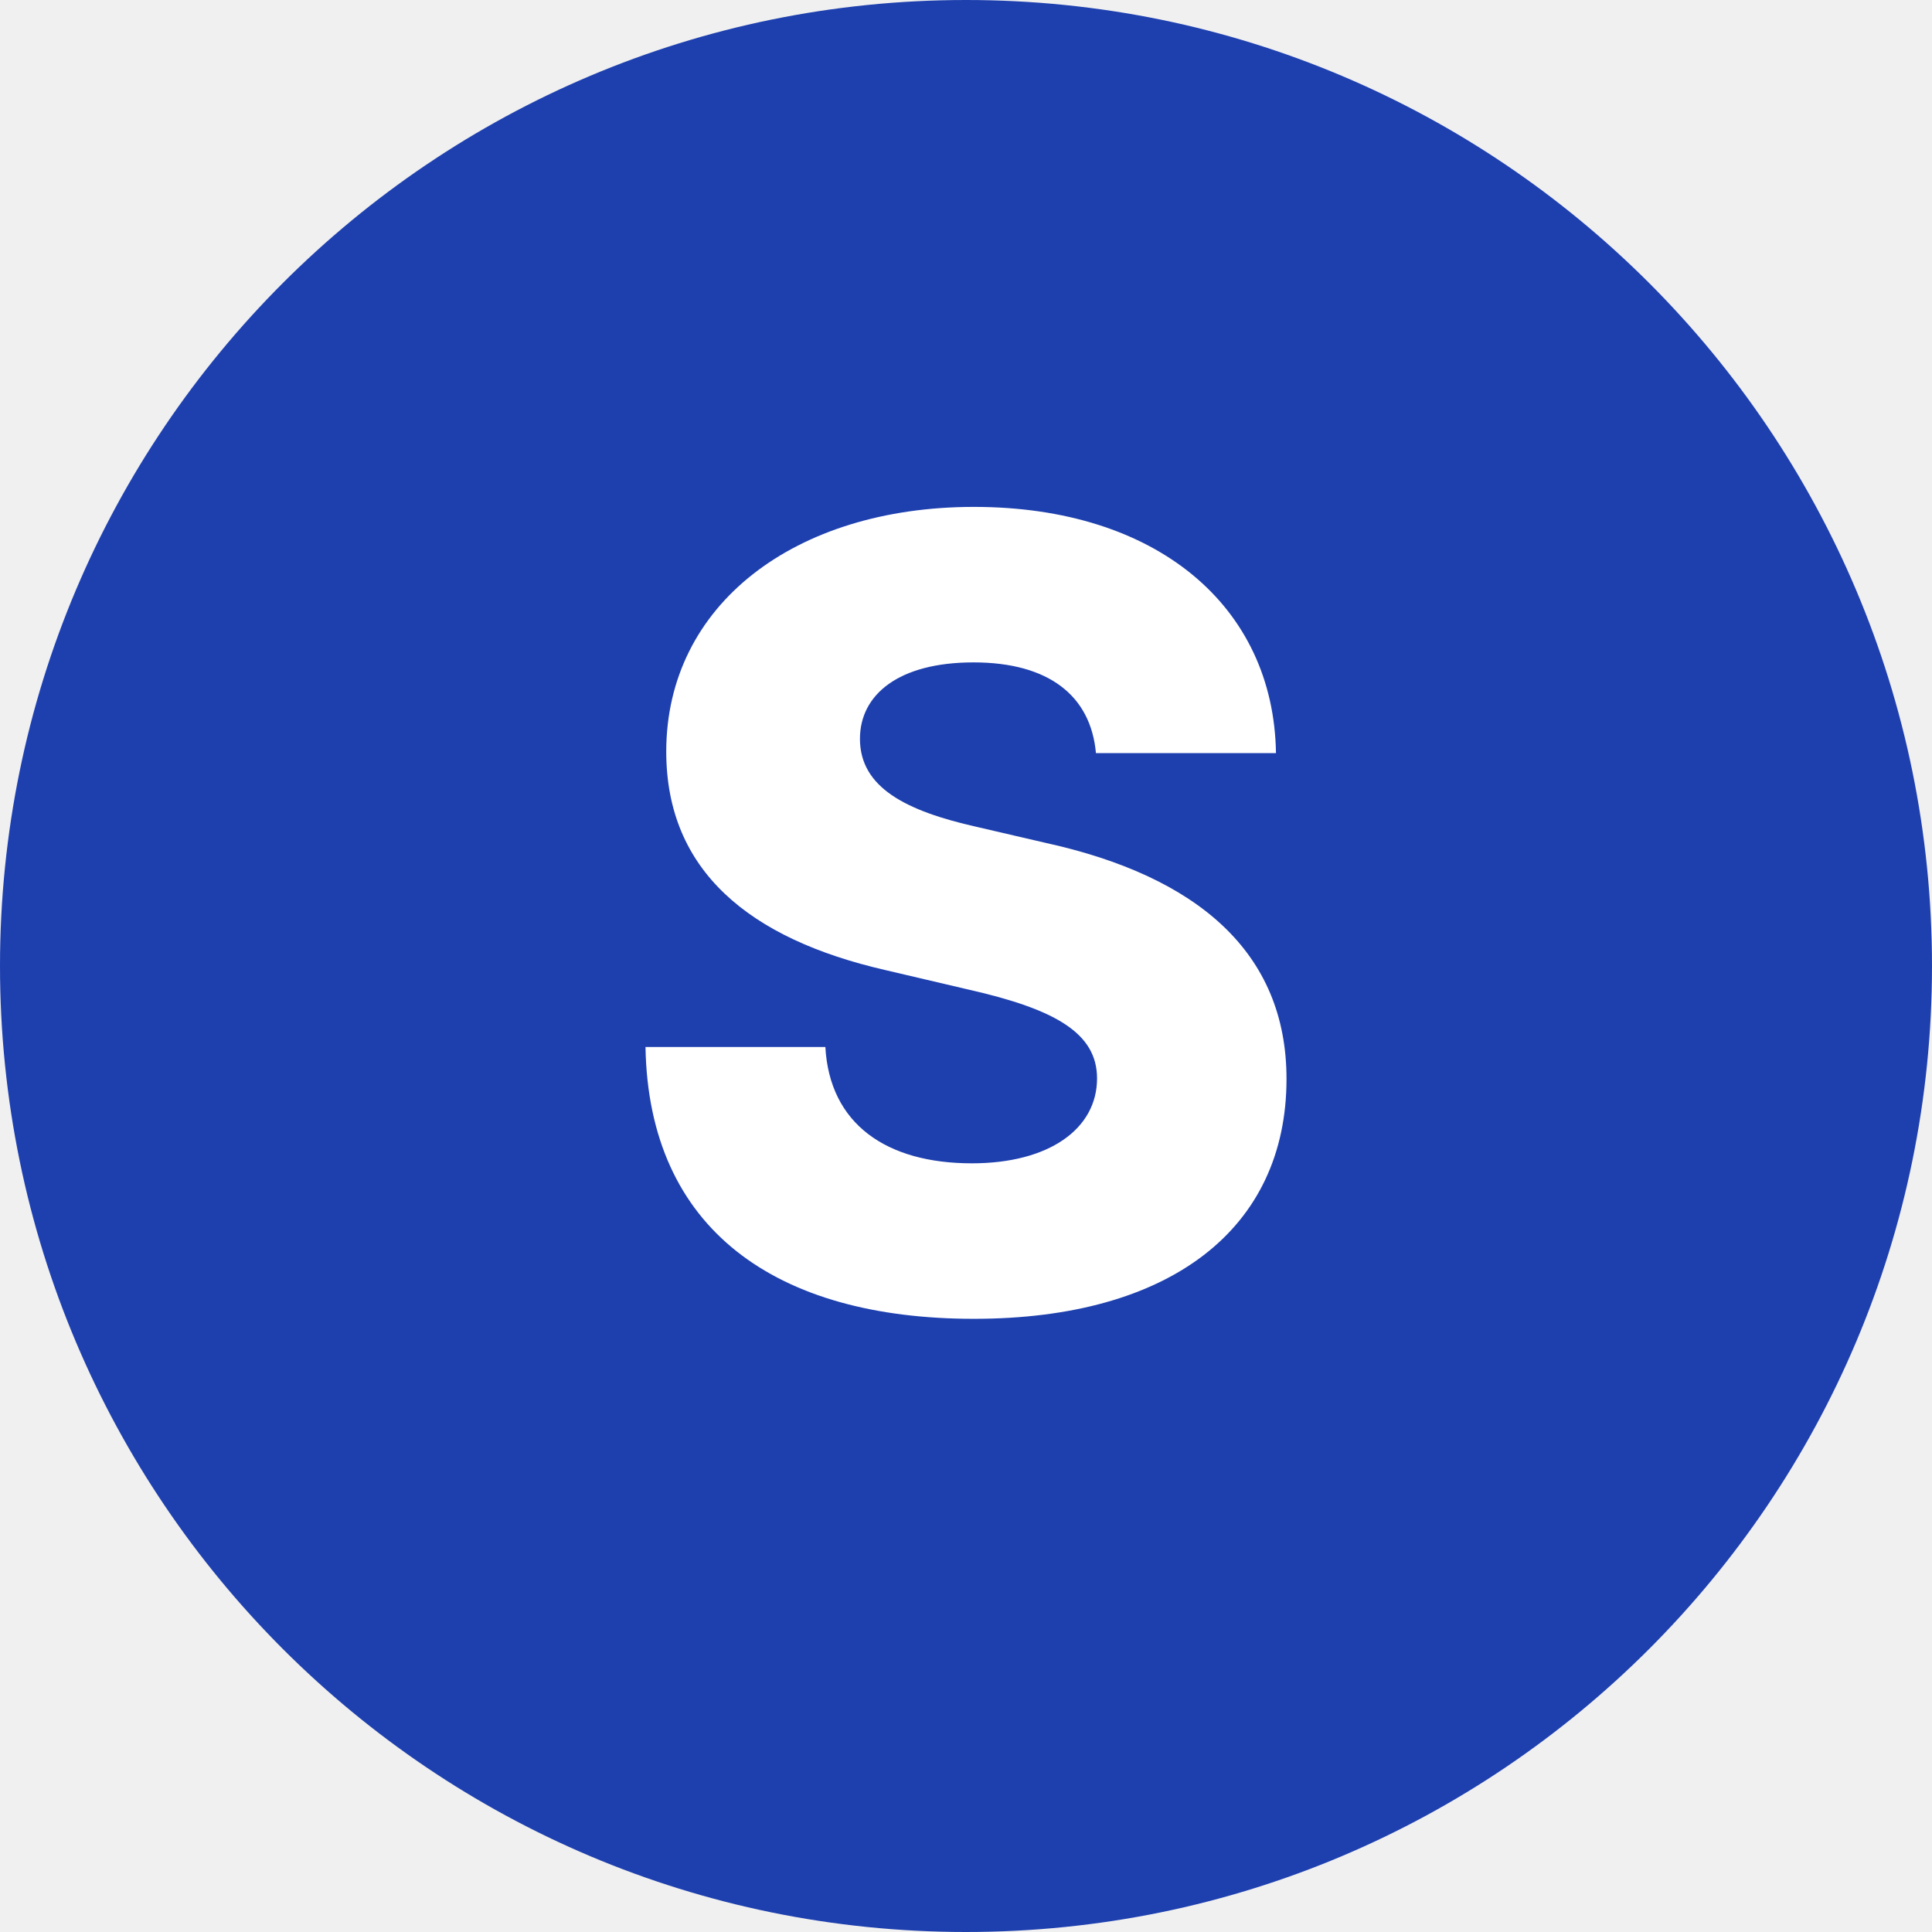
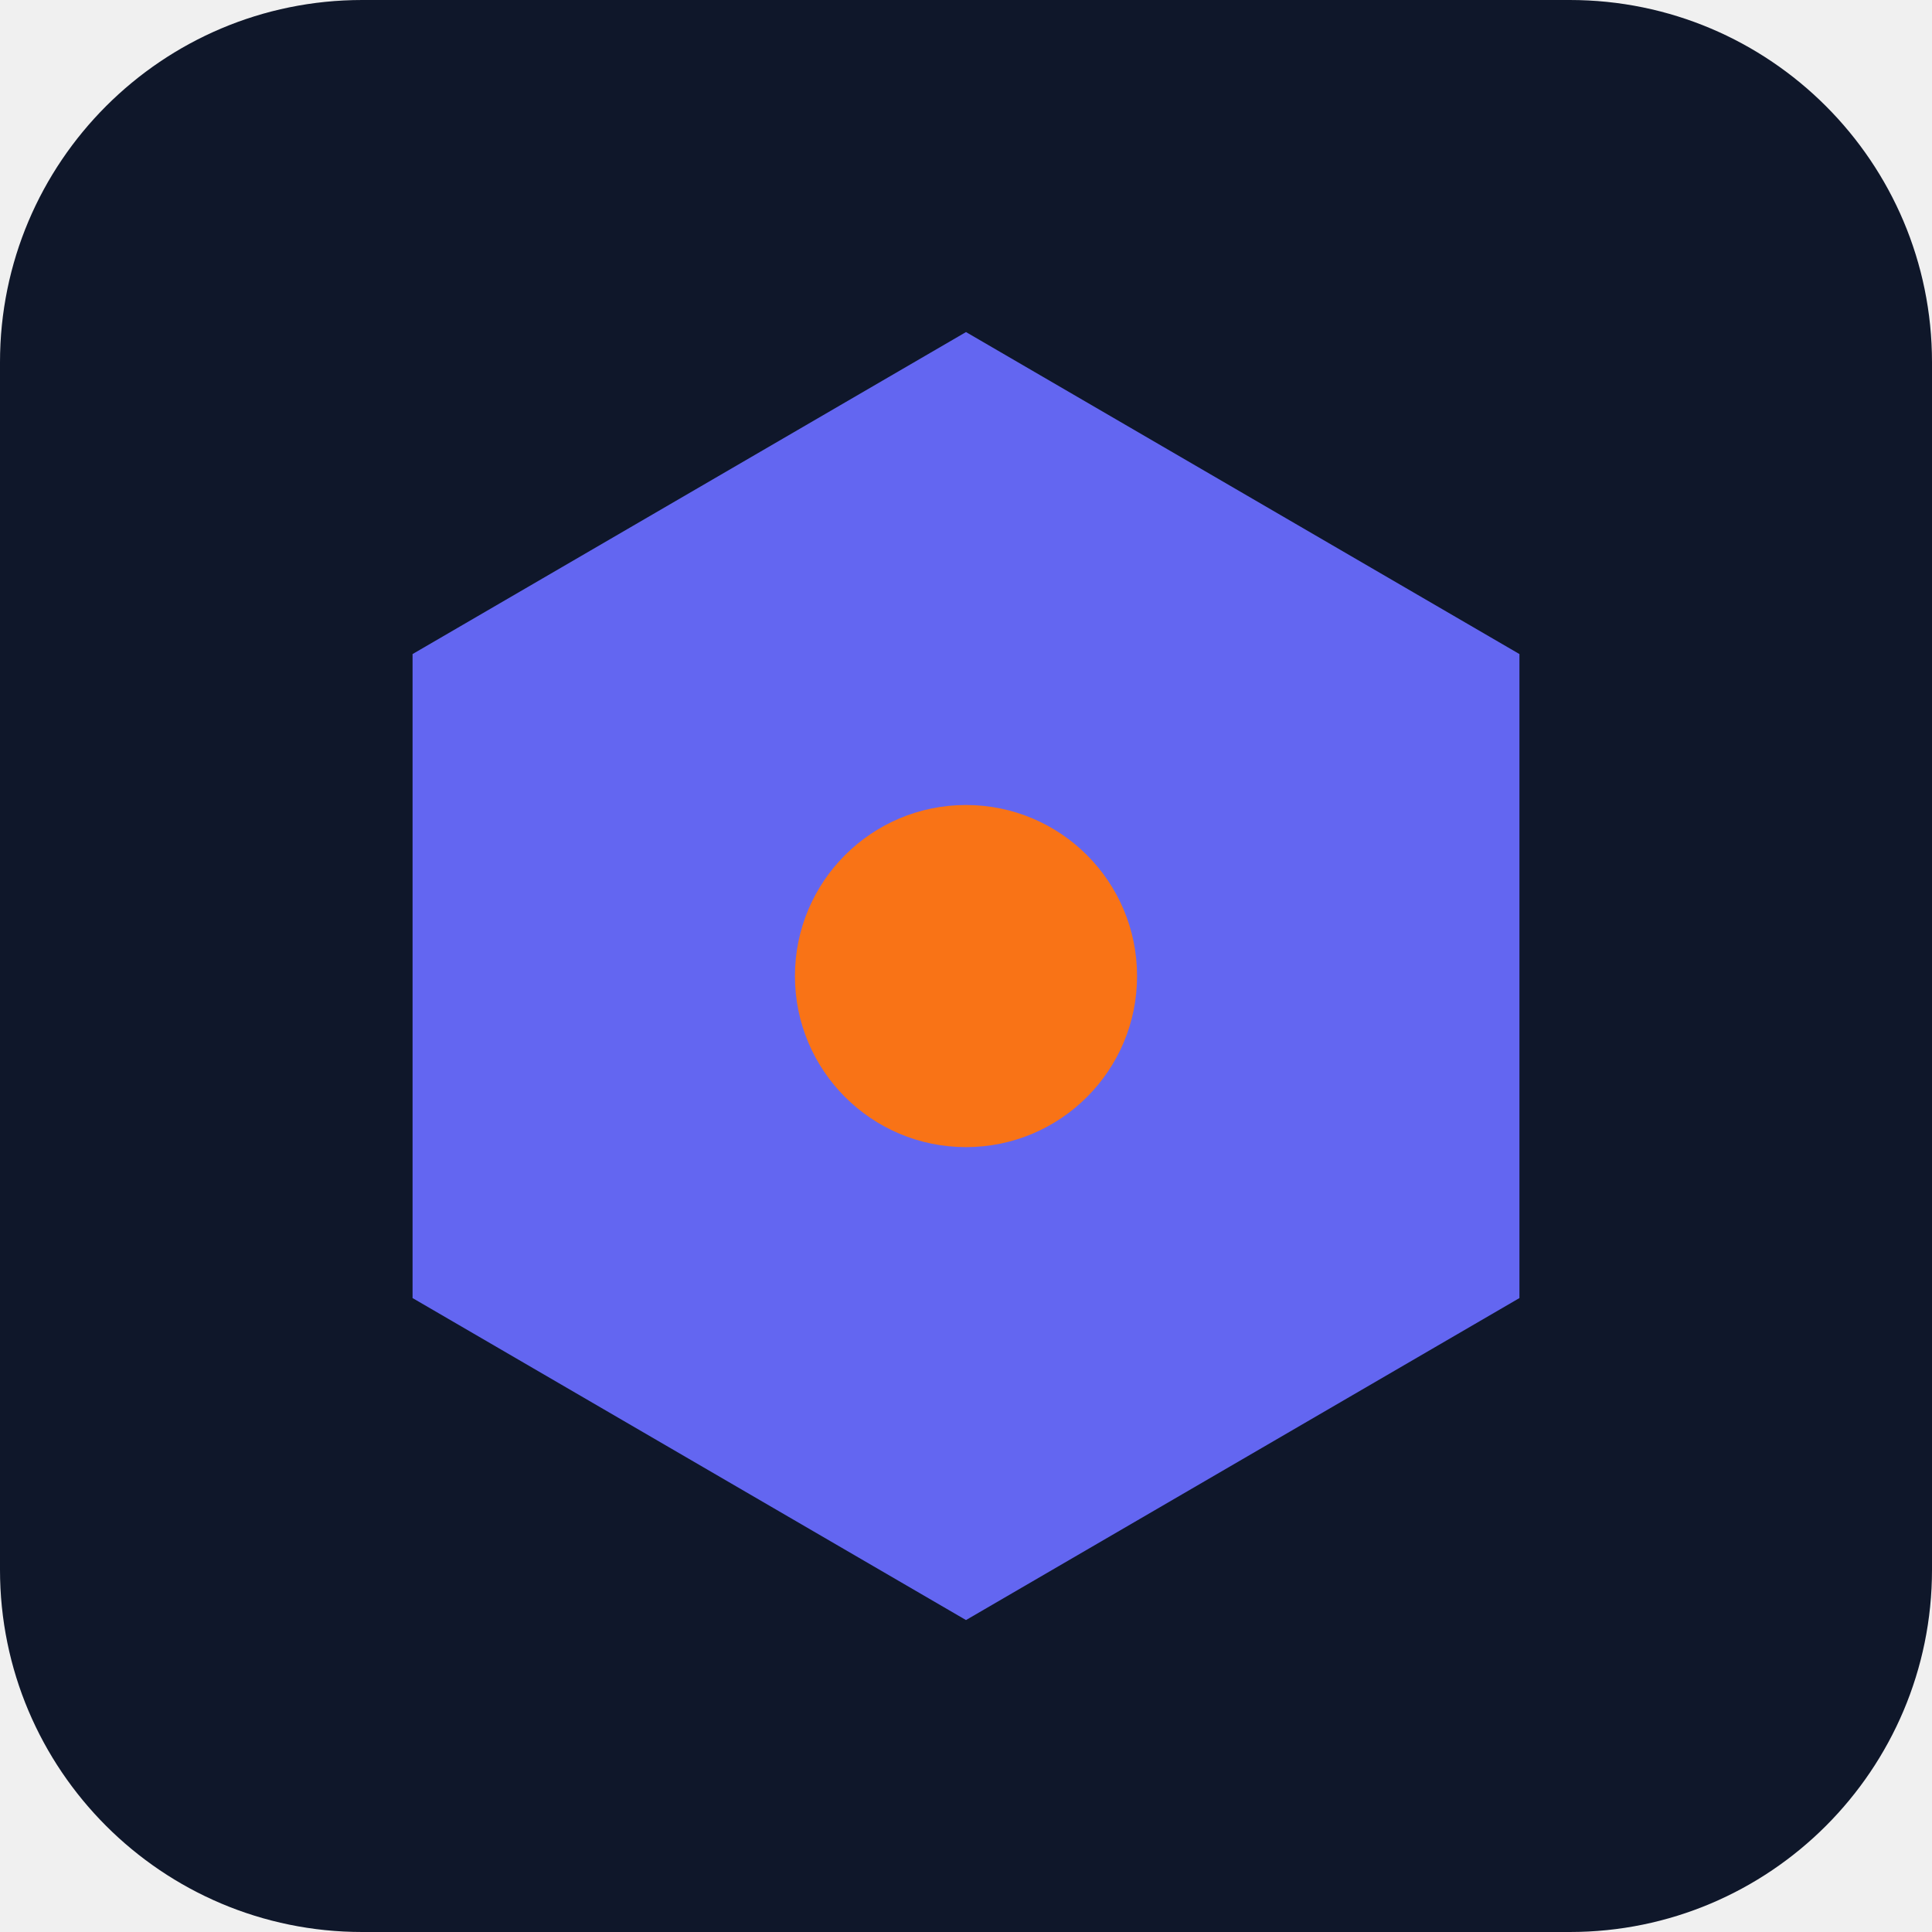
<svg xmlns="http://www.w3.org/2000/svg" viewBox="0 0 192 192" width="192" height="192">
-   <circle cx="96" cy="96" r="96" fill="#1e40af" />
-   <text x="96" y="130" font-family="system-ui, -apple-system, sans-serif" font-size="108" font-weight="800" fill="#ffffff" text-anchor="middle">S</text>
+   <rect width="192" height="192" rx="36" fill="#0F172A" />
+   <polygon points="96,33 151,65 151,129 96,161 41,129 41,65" fill="#6366F1" />
+   <circle cx="96" cy="97" r="17" fill="#F97316" />
</svg>
